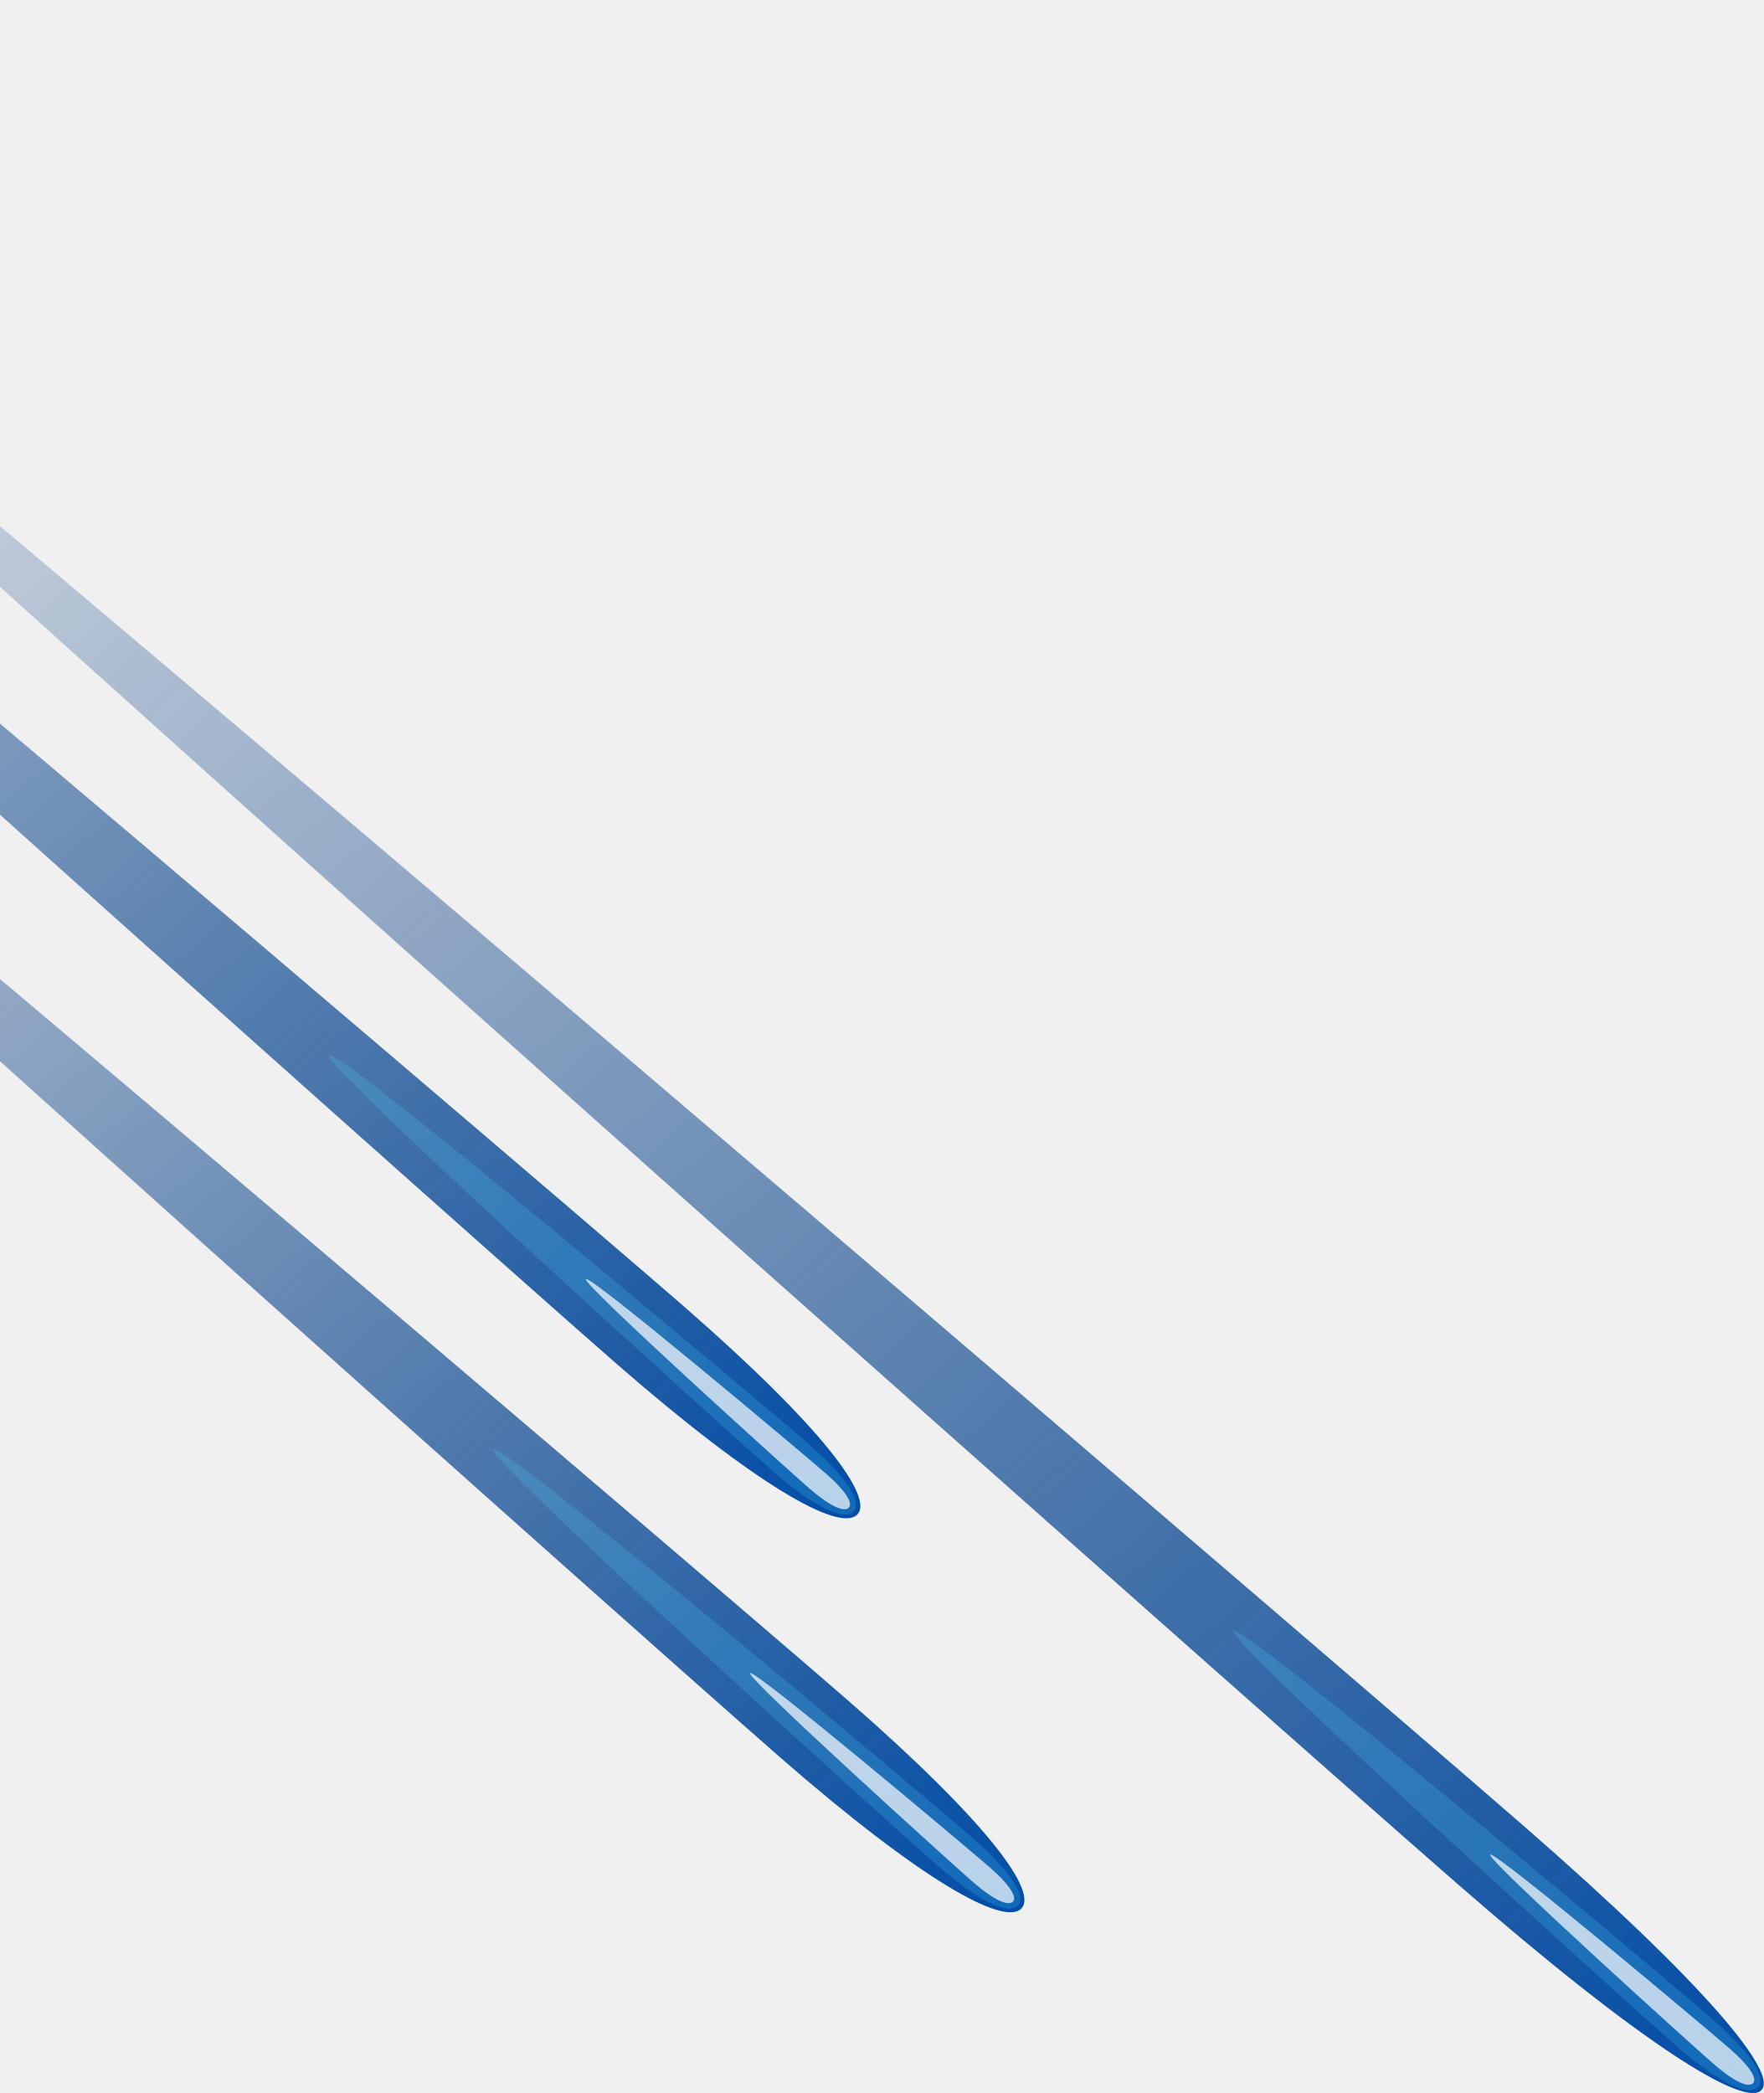
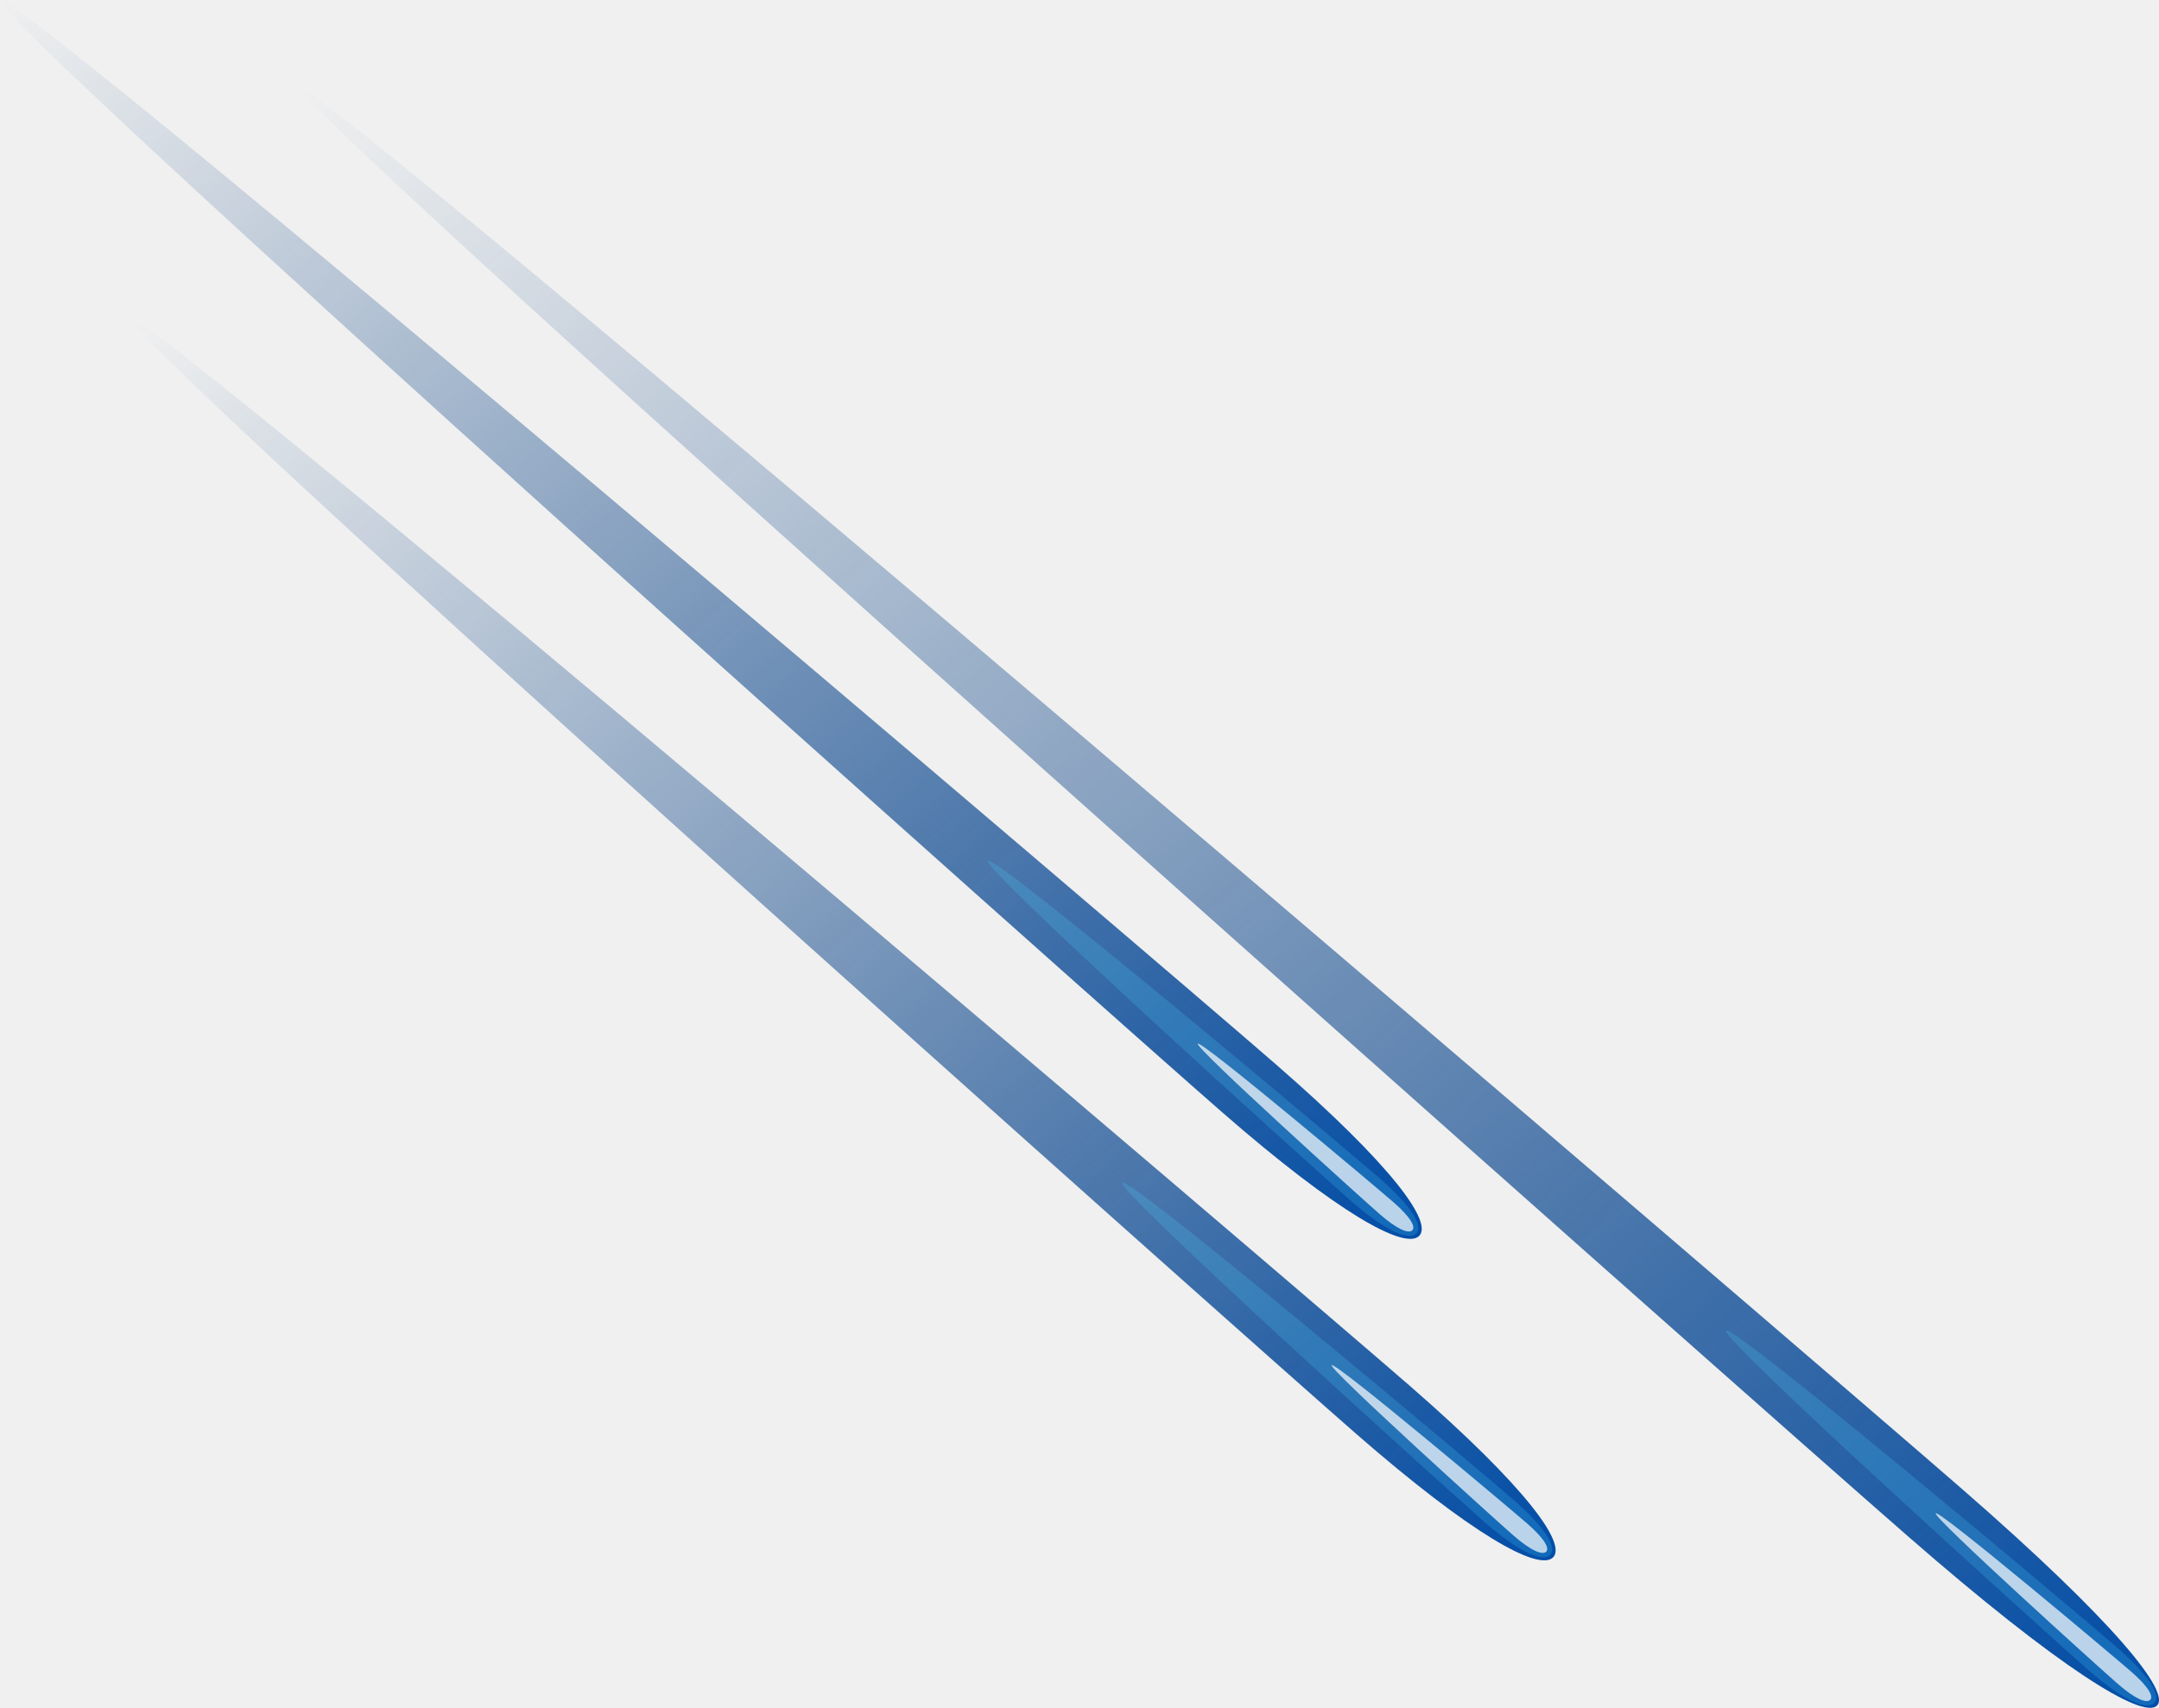
- <svg xmlns="http://www.w3.org/2000/svg" width="300" height="356" viewBox="0 0 300 356" fill="none">
-   <path d="M-122.061 67.042C-118.944 64.325 119.976 268.086 144.07 289.082C168.164 310.078 176.745 321.966 173.628 324.714C170.511 327.463 156.832 319.953 132.738 298.957C108.645 277.929 -125.178 69.758 -122.061 67.042Z" fill="url(#paint0_linear_2318_3461)" />
-   <path opacity="0.2" d="M83.854 246.478C85.43 245.104 158.005 306.142 165.266 312.47C172.527 318.798 174.618 322.824 173.041 324.198C171.464 325.573 166.843 323.751 159.582 317.423C152.321 311.096 82.277 247.82 83.854 246.478Z" fill="#4BD9FF" />
-   <path opacity="0.7" d="M127.567 284.576C128.374 283.873 164.716 314.457 168.347 317.62C171.977 320.784 173.041 322.829 172.234 323.5C171.427 324.172 169.117 323.277 165.486 320.113C161.856 316.949 126.797 285.247 127.567 284.576Z" fill="white" />
-   <path d="M-87.553 18.274C-84.436 15.558 227.536 283.009 259.074 310.493C290.612 337.976 302.641 352.868 299.523 355.585C296.406 358.301 279.28 347.819 247.779 320.336C216.204 292.852 -90.67 20.991 -87.553 18.274Z" fill="url(#paint1_linear_2318_3461)" />
-   <path opacity="0.2" d="M209.75 277.351C211.327 275.977 283.901 337.015 291.163 343.343C298.424 349.671 300.514 353.697 298.937 355.071C297.36 356.446 292.739 354.624 285.478 348.296C278.217 341.969 208.173 278.725 209.75 277.351Z" fill="#4BD9FF" />
-   <path opacity="0.7" d="M253.462 315.449C254.268 314.746 290.611 345.33 294.241 348.493C297.872 351.657 298.935 353.702 298.128 354.374C297.322 355.077 295.011 354.15 291.381 350.986C287.75 347.822 252.691 316.152 253.462 315.449Z" fill="white" />
-   <path d="M-149.969 0.027C-146.852 -2.689 92.068 201.071 116.162 222.067C140.256 243.063 148.837 254.951 145.72 257.7C142.603 260.448 128.924 252.938 104.83 231.942C80.736 210.946 -153.086 2.743 -149.969 0.027Z" fill="url(#paint2_linear_2318_3461)" />
-   <path opacity="0.2" d="M55.945 179.468C57.522 178.094 130.097 239.133 137.358 245.46C144.619 251.788 146.709 255.814 145.132 257.189C143.556 258.563 138.935 256.741 131.674 250.414C124.413 244.086 54.368 180.842 55.945 179.468Z" fill="#4BD9FF" />
-   <path opacity="0.7" d="M99.659 217.562C100.466 216.859 136.808 247.442 140.438 250.606C144.069 253.77 145.132 255.815 144.326 256.486C143.519 257.189 141.209 256.262 137.578 253.098C133.947 249.935 98.889 218.265 99.659 217.562Z" fill="white" />
+ <svg xmlns="http://www.w3.org/2000/svg" width="450" height="356" viewBox="0 0 450 356" fill="none">
+   <path d="M27.939 67.042C31.056 64.325 269.976 268.086 294.07 289.082C318.164 310.078 326.745 321.966 323.628 324.714C320.511 327.463 306.832 319.953 282.738 298.957C258.645 277.929 24.822 69.758 27.939 67.042Z" fill="url(#paint0_linear_2318_3461)" />
+   <path opacity="0.2" d="M233.854 246.478C235.43 245.104 308.005 306.142 315.266 312.47C322.527 318.798 324.618 322.824 323.041 324.198C321.464 325.573 316.843 323.751 309.582 317.423C302.321 311.096 232.277 247.82 233.854 246.478Z" fill="#4BD9FF" />
+   <path opacity="0.7" d="M277.567 284.576C278.374 283.873 314.716 314.457 318.347 317.62C321.977 320.784 323.041 322.829 322.234 323.5C321.427 324.172 319.117 323.277 315.486 320.113C311.856 316.949 276.797 285.247 277.567 284.576Z" fill="white" />
+   <path d="M62.447 18.274C65.564 15.558 377.536 283.009 409.074 310.493C440.612 337.976 452.641 352.868 449.523 355.585C446.406 358.301 429.28 347.819 397.779 320.336C366.204 292.852 59.33 20.991 62.447 18.274Z" fill="url(#paint1_linear_2318_3461)" />
+   <path opacity="0.2" d="M359.75 277.351C361.327 275.977 433.901 337.015 441.163 343.343C448.424 349.671 450.514 353.697 448.937 355.071C447.36 356.446 442.739 354.624 435.478 348.296C428.217 341.969 358.173 278.725 359.75 277.351Z" fill="#4BD9FF" />
+   <path opacity="0.7" d="M403.462 315.449C404.268 314.746 440.611 345.33 444.241 348.493C447.872 351.657 448.935 353.702 448.128 354.374C447.322 355.077 445.011 354.15 441.381 350.986C437.75 347.822 402.691 316.152 403.462 315.449Z" fill="white" />
+   <path d="M0.031 0.027C3.148 -2.689 242.068 201.071 266.162 222.067C290.256 243.063 298.837 254.951 295.72 257.7C292.603 260.448 278.924 252.938 254.83 231.942C230.736 210.946 -3.086 2.743 0.031 0.027Z" fill="url(#paint2_linear_2318_3461)" />
+   <path opacity="0.2" d="M205.945 179.468C207.522 178.094 280.097 239.133 287.358 245.46C294.619 251.788 296.709 255.814 295.132 257.189C293.556 258.563 288.935 256.741 281.674 250.414C274.413 244.086 204.368 180.842 205.945 179.468Z" fill="#4BD9FF" />
+   <path opacity="0.7" d="M249.659 217.562C250.466 216.859 286.808 247.442 290.438 250.606C294.069 253.77 295.132 255.815 294.326 256.486C293.519 257.189 291.209 256.262 287.578 253.098C283.947 249.935 248.889 218.265 249.659 217.562Z" fill="white" />
  <defs>
-     <linearGradient id="paint0_linear_2318_3461" x1="173.642" y1="324.7" x2="-81.597" y2="31.803" gradientUnits="userSpaceOnUse">
+     <linearGradient id="paint0_linear_2318_3461" x1="323.642" y1="324.7" x2="68.403" y2="31.803" gradientUnits="userSpaceOnUse">
      <stop stop-color="#014DA8" />
      <stop offset="0.139" stop-color="#024799" stop-opacity="0.861" />
      <stop offset="0.342" stop-color="#03418B" stop-opacity="0.658" />
      <stop offset="0.589" stop-color="#043E83" stop-opacity="0.411" />
      <stop offset="1" stop-color="#043D80" stop-opacity="0" />
    </linearGradient>
-     <linearGradient id="paint1_linear_2318_3461" x1="299.534" y1="355.587" x2="-34.609" y2="-27.854" gradientUnits="userSpaceOnUse">
+     <linearGradient id="paint1_linear_2318_3461" x1="449.534" y1="355.587" x2="115.391" y2="-27.854" gradientUnits="userSpaceOnUse">
      <stop stop-color="#014DA8" />
      <stop offset="0.139" stop-color="#024799" stop-opacity="0.861" />
      <stop offset="0.342" stop-color="#03418B" stop-opacity="0.658" />
      <stop offset="0.589" stop-color="#043E83" stop-opacity="0.411" />
      <stop offset="1" stop-color="#043D80" stop-opacity="0" />
    </linearGradient>
-     <linearGradient id="paint2_linear_2318_3461" x1="145.74" y1="257.695" x2="-109.5" y2="-35.203" gradientUnits="userSpaceOnUse">
+     <linearGradient id="paint2_linear_2318_3461" x1="295.74" y1="257.695" x2="40.5" y2="-35.203" gradientUnits="userSpaceOnUse">
      <stop stop-color="#014DA8" />
      <stop offset="0.139" stop-color="#024799" stop-opacity="0.861" />
      <stop offset="0.342" stop-color="#03418B" stop-opacity="0.658" />
      <stop offset="0.589" stop-color="#043E83" stop-opacity="0.411" />
      <stop offset="1" stop-color="#043D80" stop-opacity="0" />
    </linearGradient>
  </defs>
</svg>
